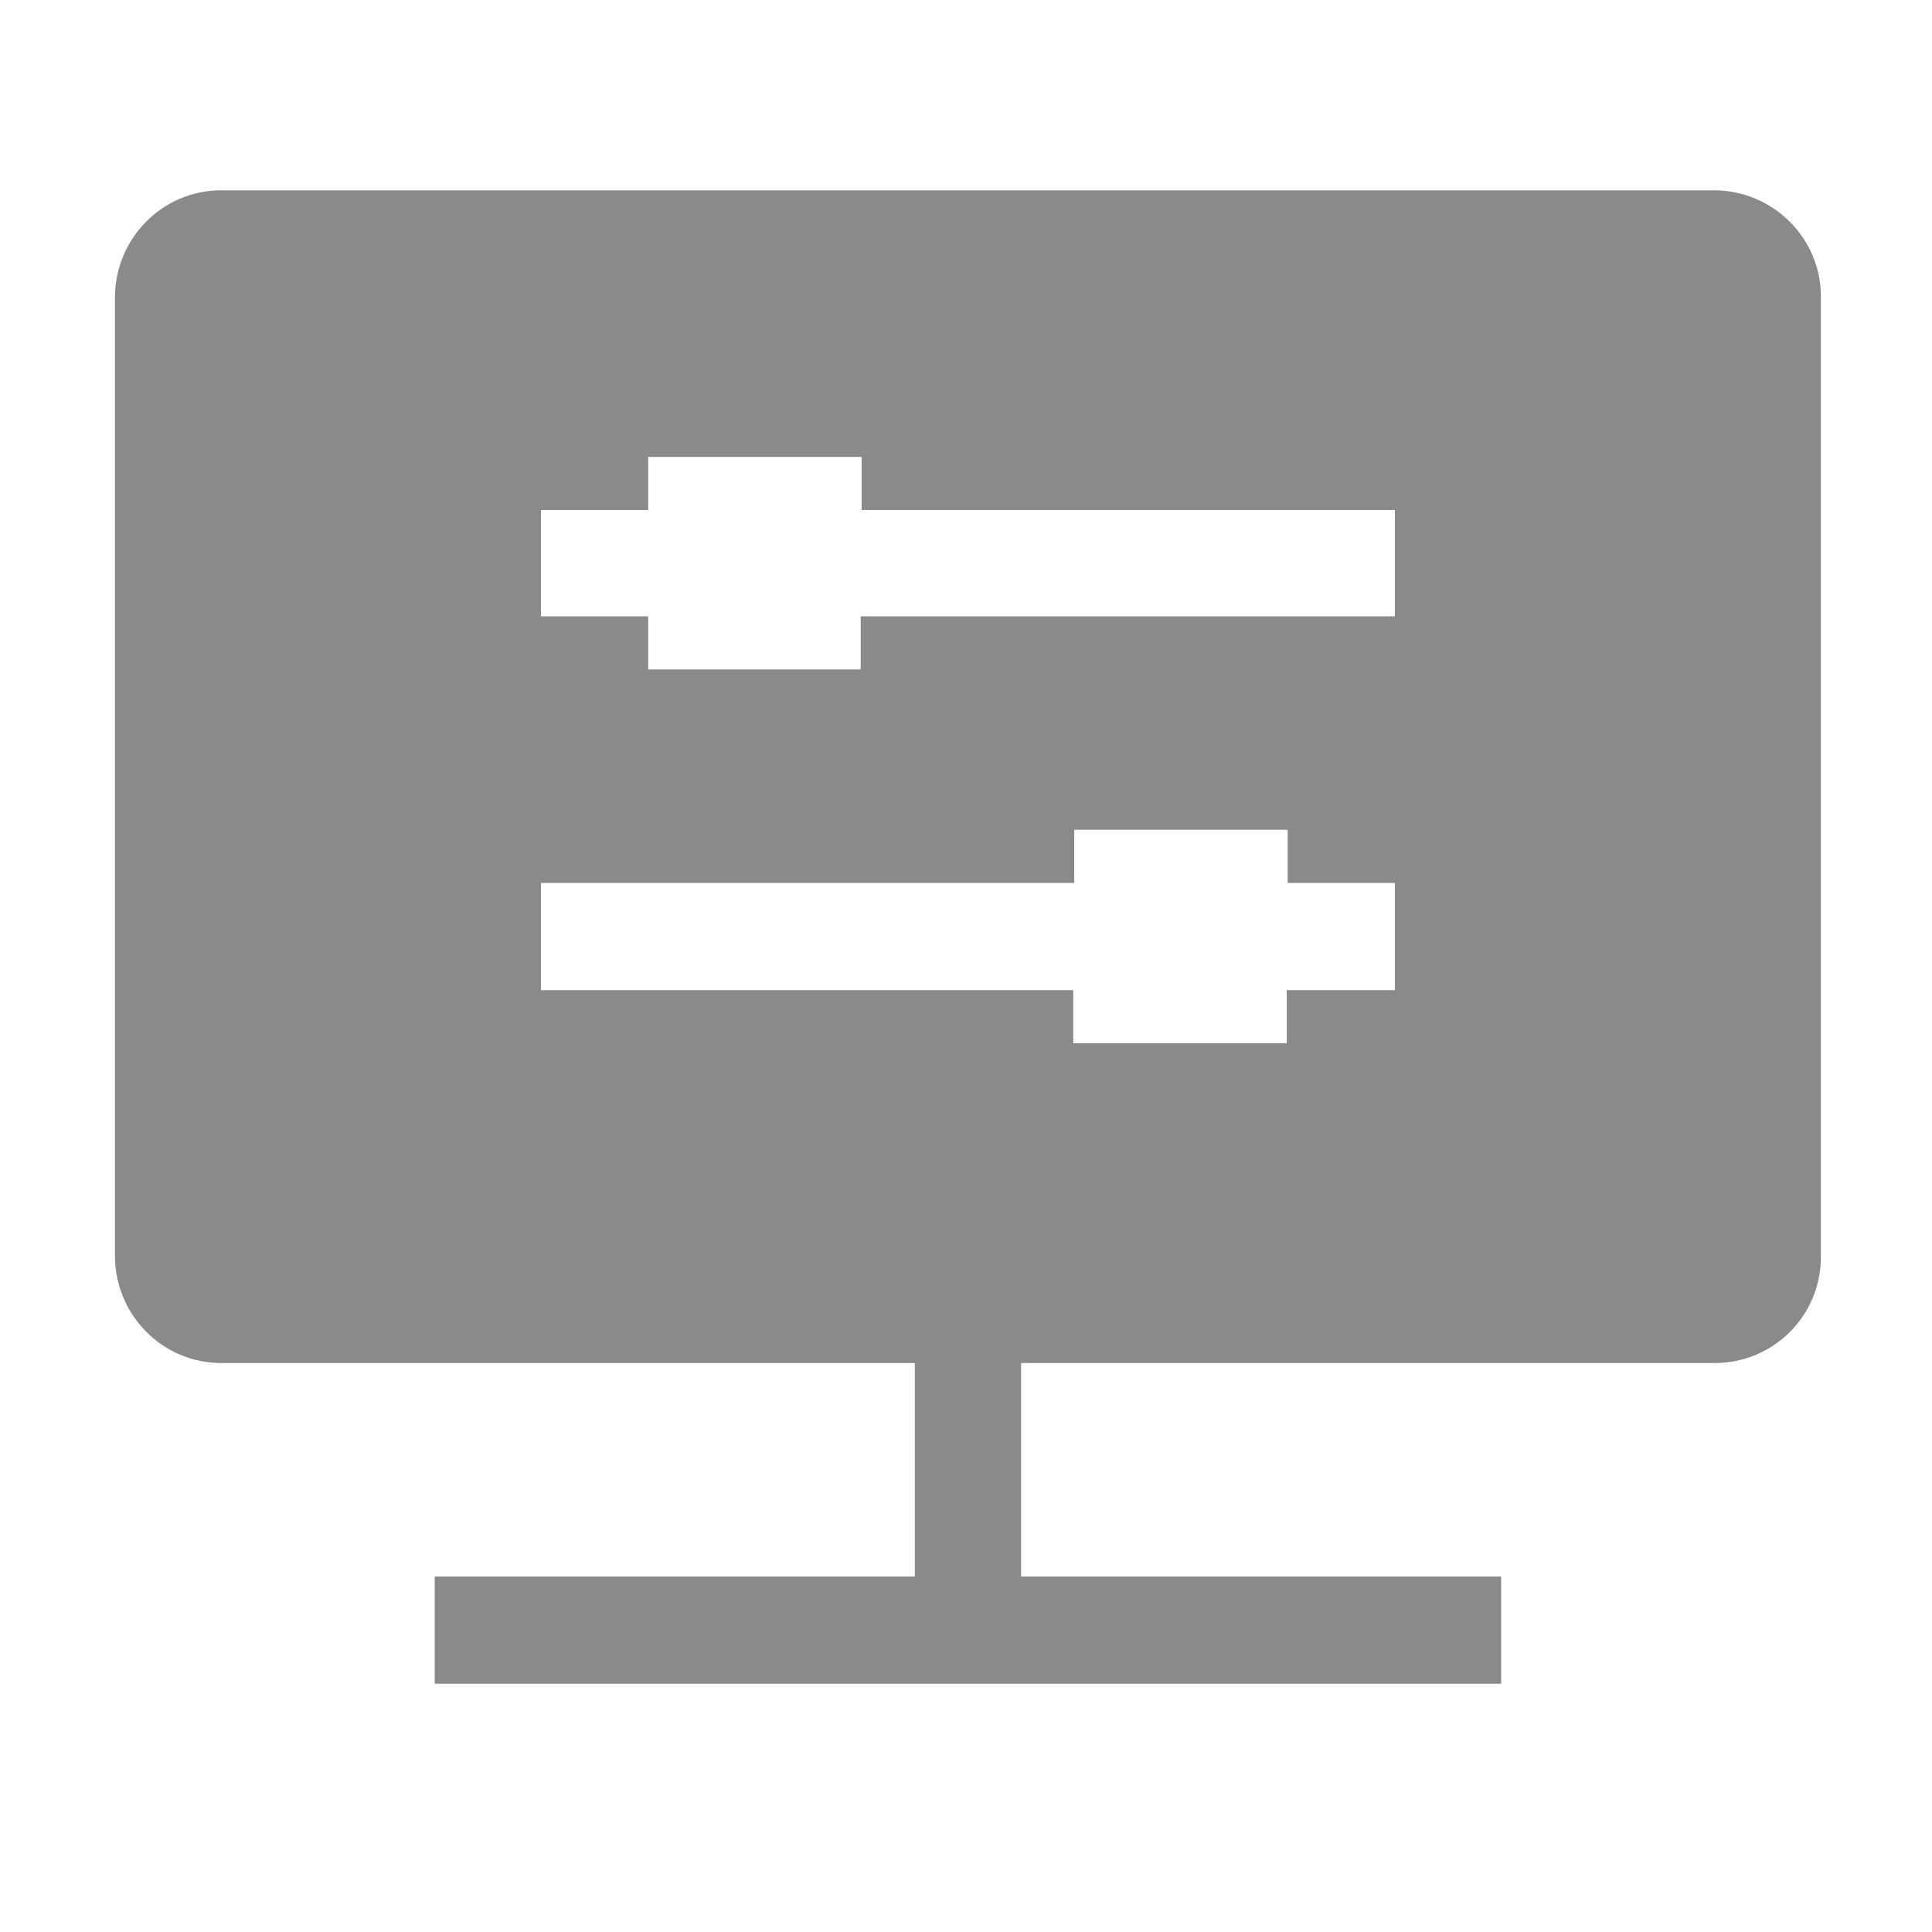
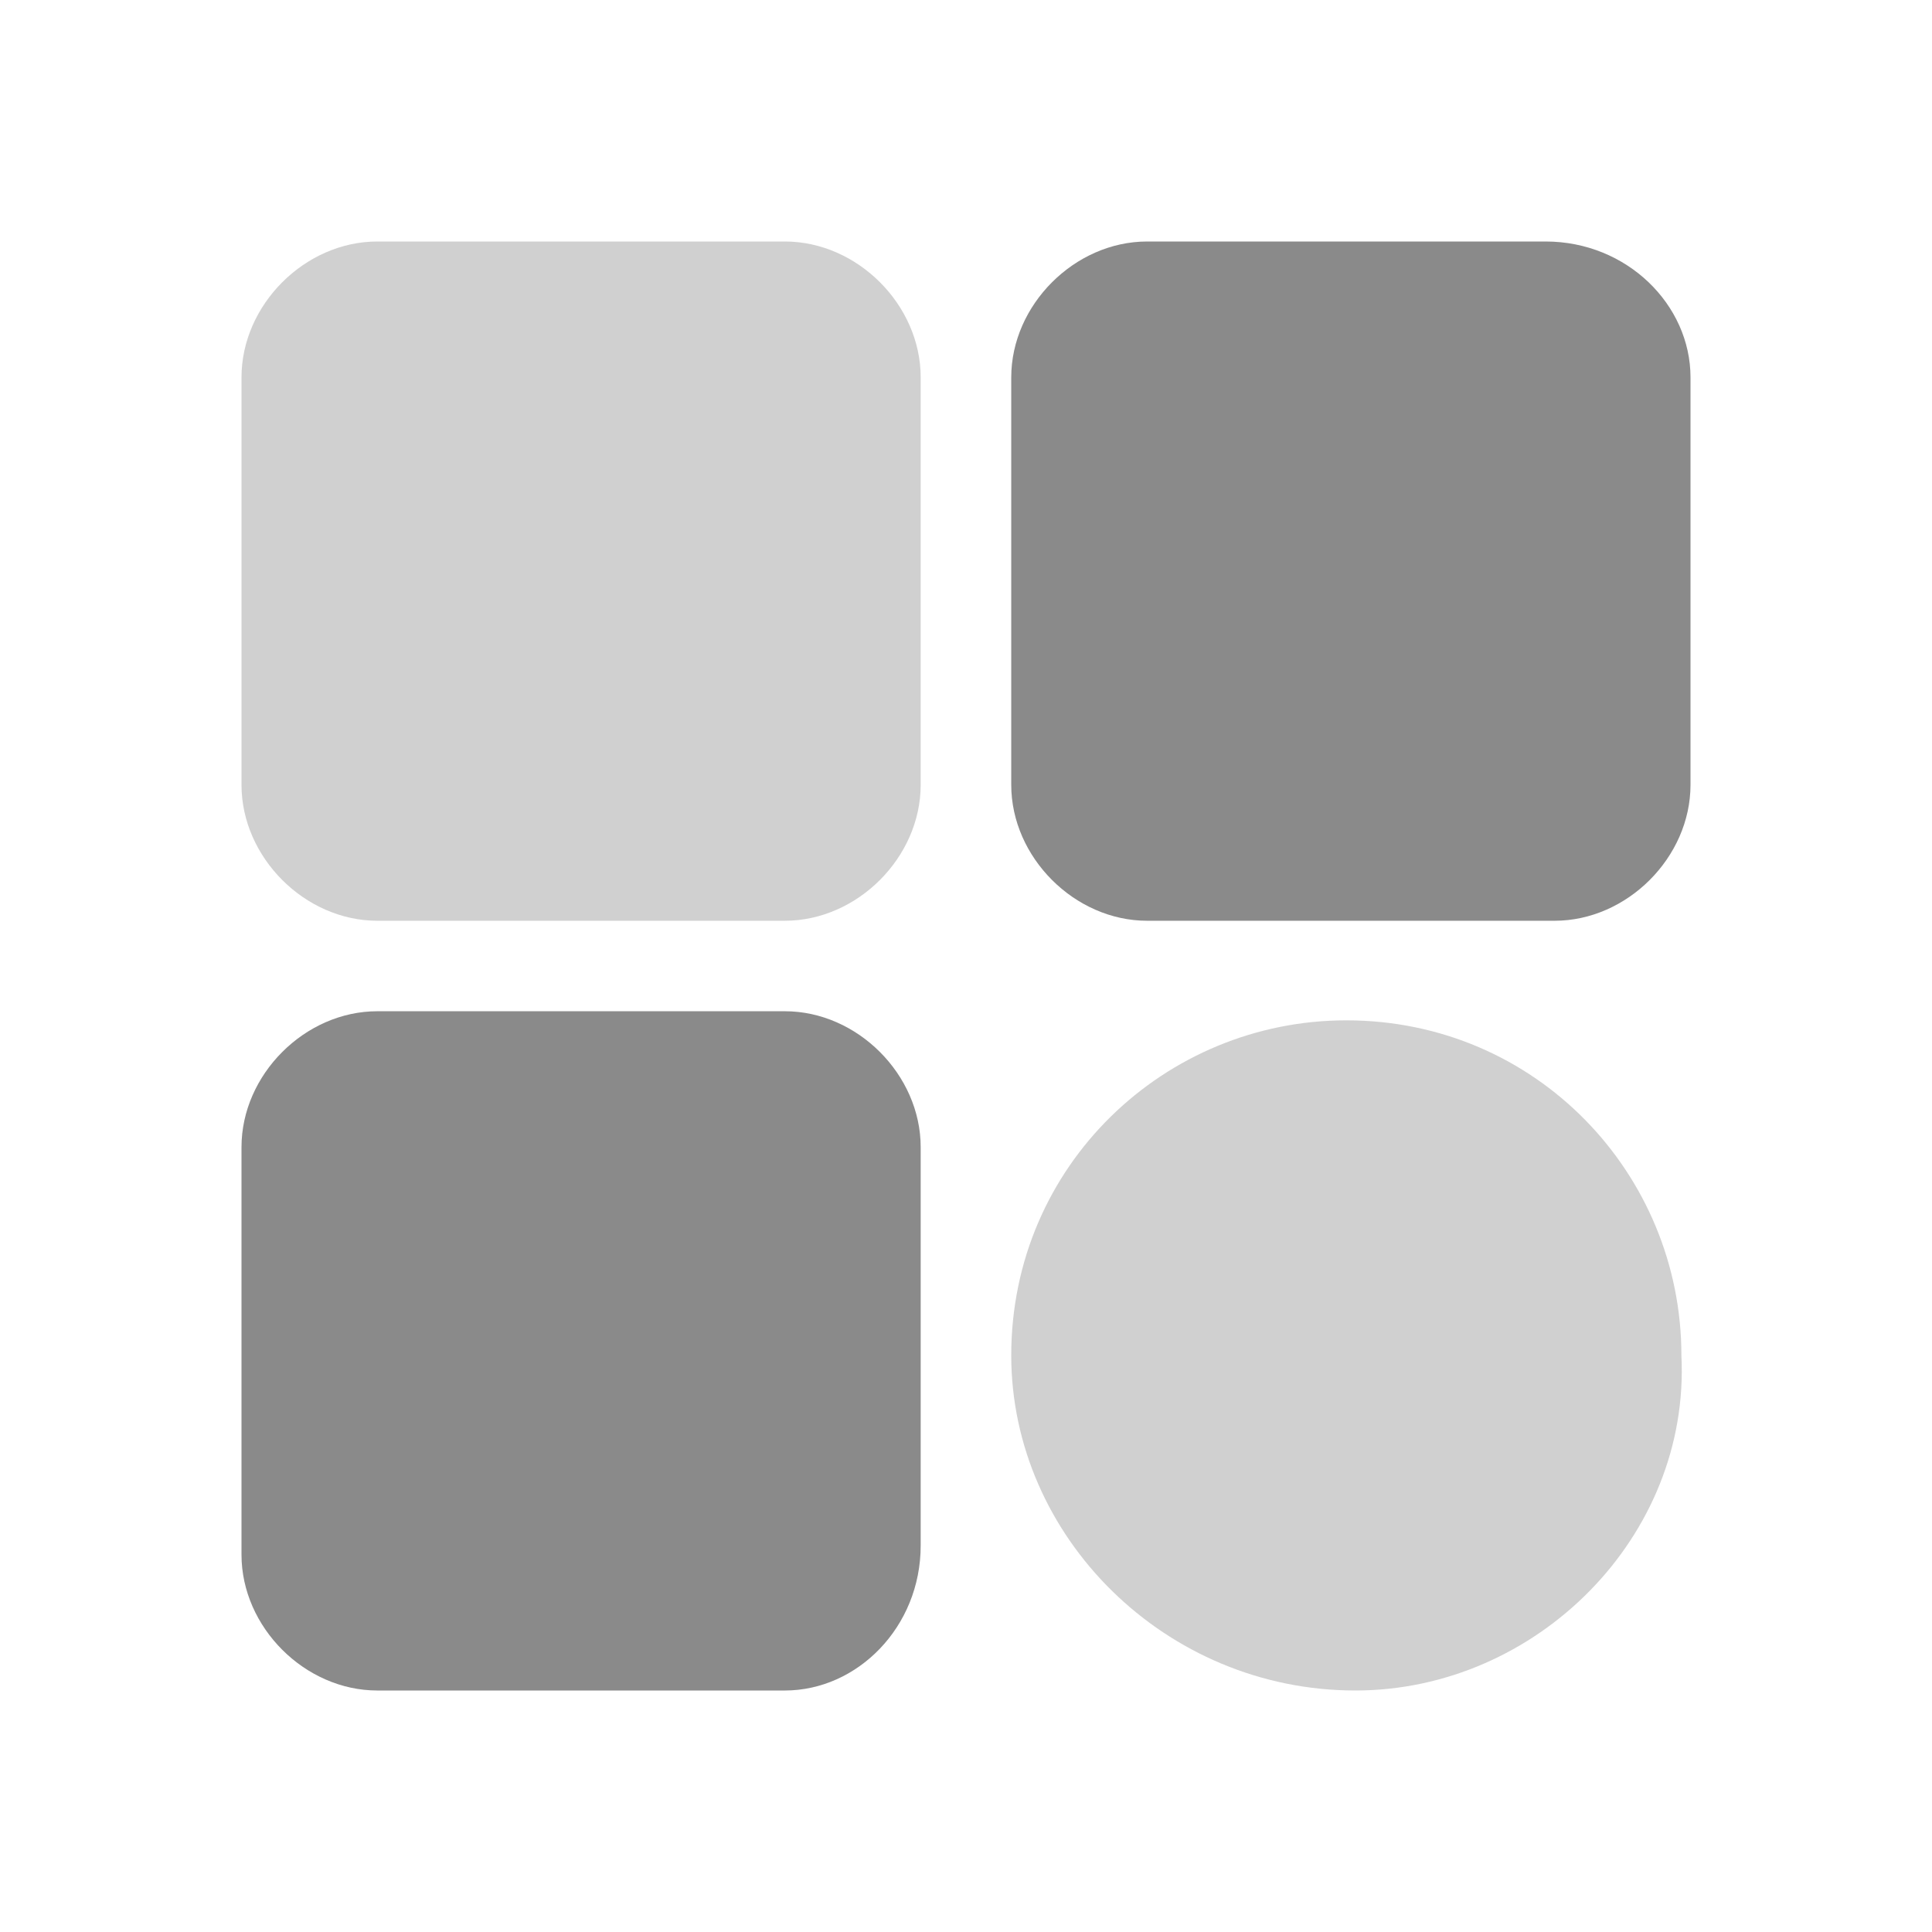
- <svg xmlns="http://www.w3.org/2000/svg" t="1785486685019" class="icon" viewBox="0 0 1024 1024" version="1.1" p-id="36235" width="200" height="200">
-   <path d="M908.288 100.864H117.248c-31.232 0-56.32 25.6-56.32 56.832V665.6c0 31.232 25.088 56.832 56.32 56.832h367.616v113.152H230.4v56.832h565.248v-56.832h-254.464v-113.152h367.616c31.232 0 56.32-25.088 56.32-56.32V157.184c0-31.232-25.6-56.32-56.832-56.32z m-169.472 423.936h-56.832v28.16h-113.152v-28.16H286.72V467.968h282.624v-28.16h113.152v28.16h56.832v56.832z m0-198.144H456.192v28.16h-112.64v-28.16H286.72v-56.32h56.832v-28.16h113.152v28.16h282.624v56.32z" fill="#8a8a8a" p-id="36236" />
+ <svg xmlns="http://www.w3.org/2000/svg" t="1785555911254" class="icon" viewBox="0 0 1024 1024" version="1.1" p-id="1226" width="200" height="200">
+   <path d="M199.979 488.021H416c38.4 0 71.979-33.621 71.979-72.021V199.979c0-38.4-33.579-71.979-71.979-71.979H199.979C161.579 128 128 161.621 128 200.021V416c0 38.4 33.579 72.021 71.979 72.021zM535.979 718.379c0 96 81.621 177.621 182.4 177.621 96 0 177.621-81.621 172.8-177.621 0-96-76.8-177.579-177.621-177.579-96 0-177.579 76.8-177.579 177.579z" fill="#8a8a8a" opacity=".4" p-id="1227" />
+   <path d="M608 488.021h215.979c38.4 0 72.021-33.621 72.021-72.021V199.979C896 161.621 862.379 128 819.2 128h-211.2c-38.4 0-72.021 33.621-72.021 72.021V416c0 38.4 33.621 72.021 72.021 72.021zM199.979 896H416c38.4 0 71.979-33.621 71.979-76.8v-211.2c0-38.4-33.579-72.021-71.979-72.021H199.979c-38.4 0-71.979 33.621-71.979 72.021v216.021c0 38.4 33.579 71.979 71.979 71.979z" fill="#8a8a8a" p-id="1228" />
</svg>
